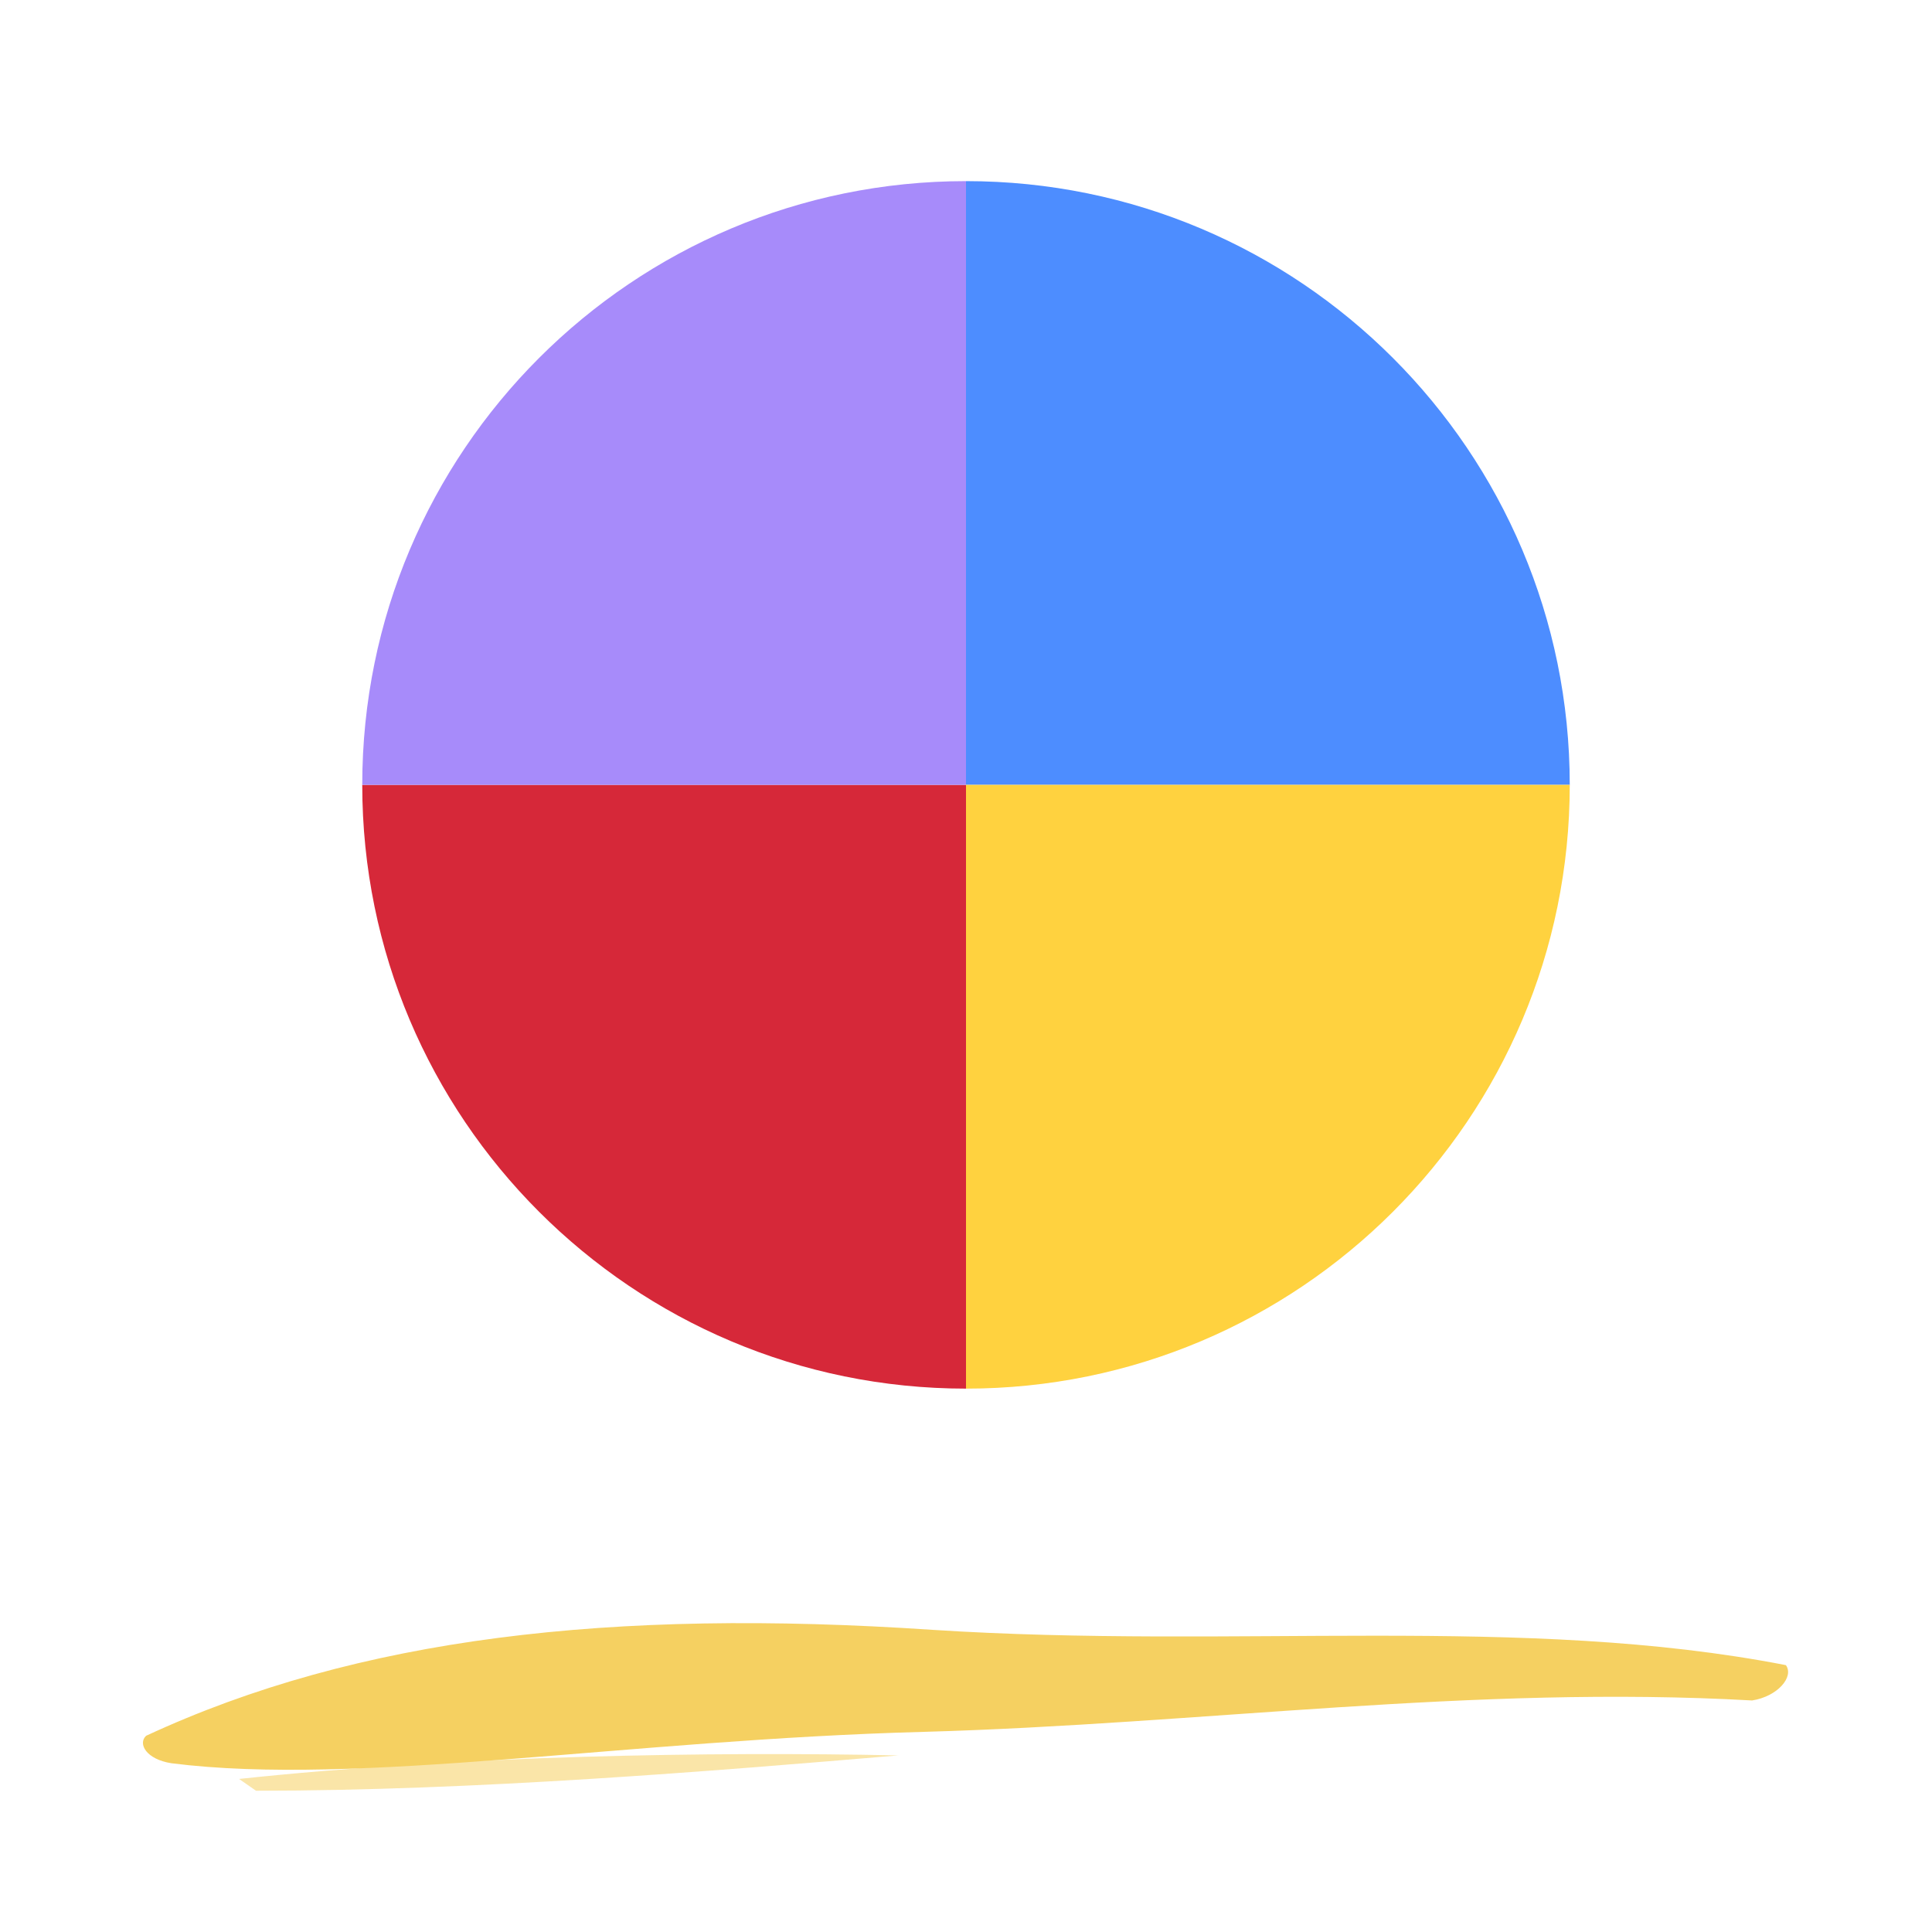
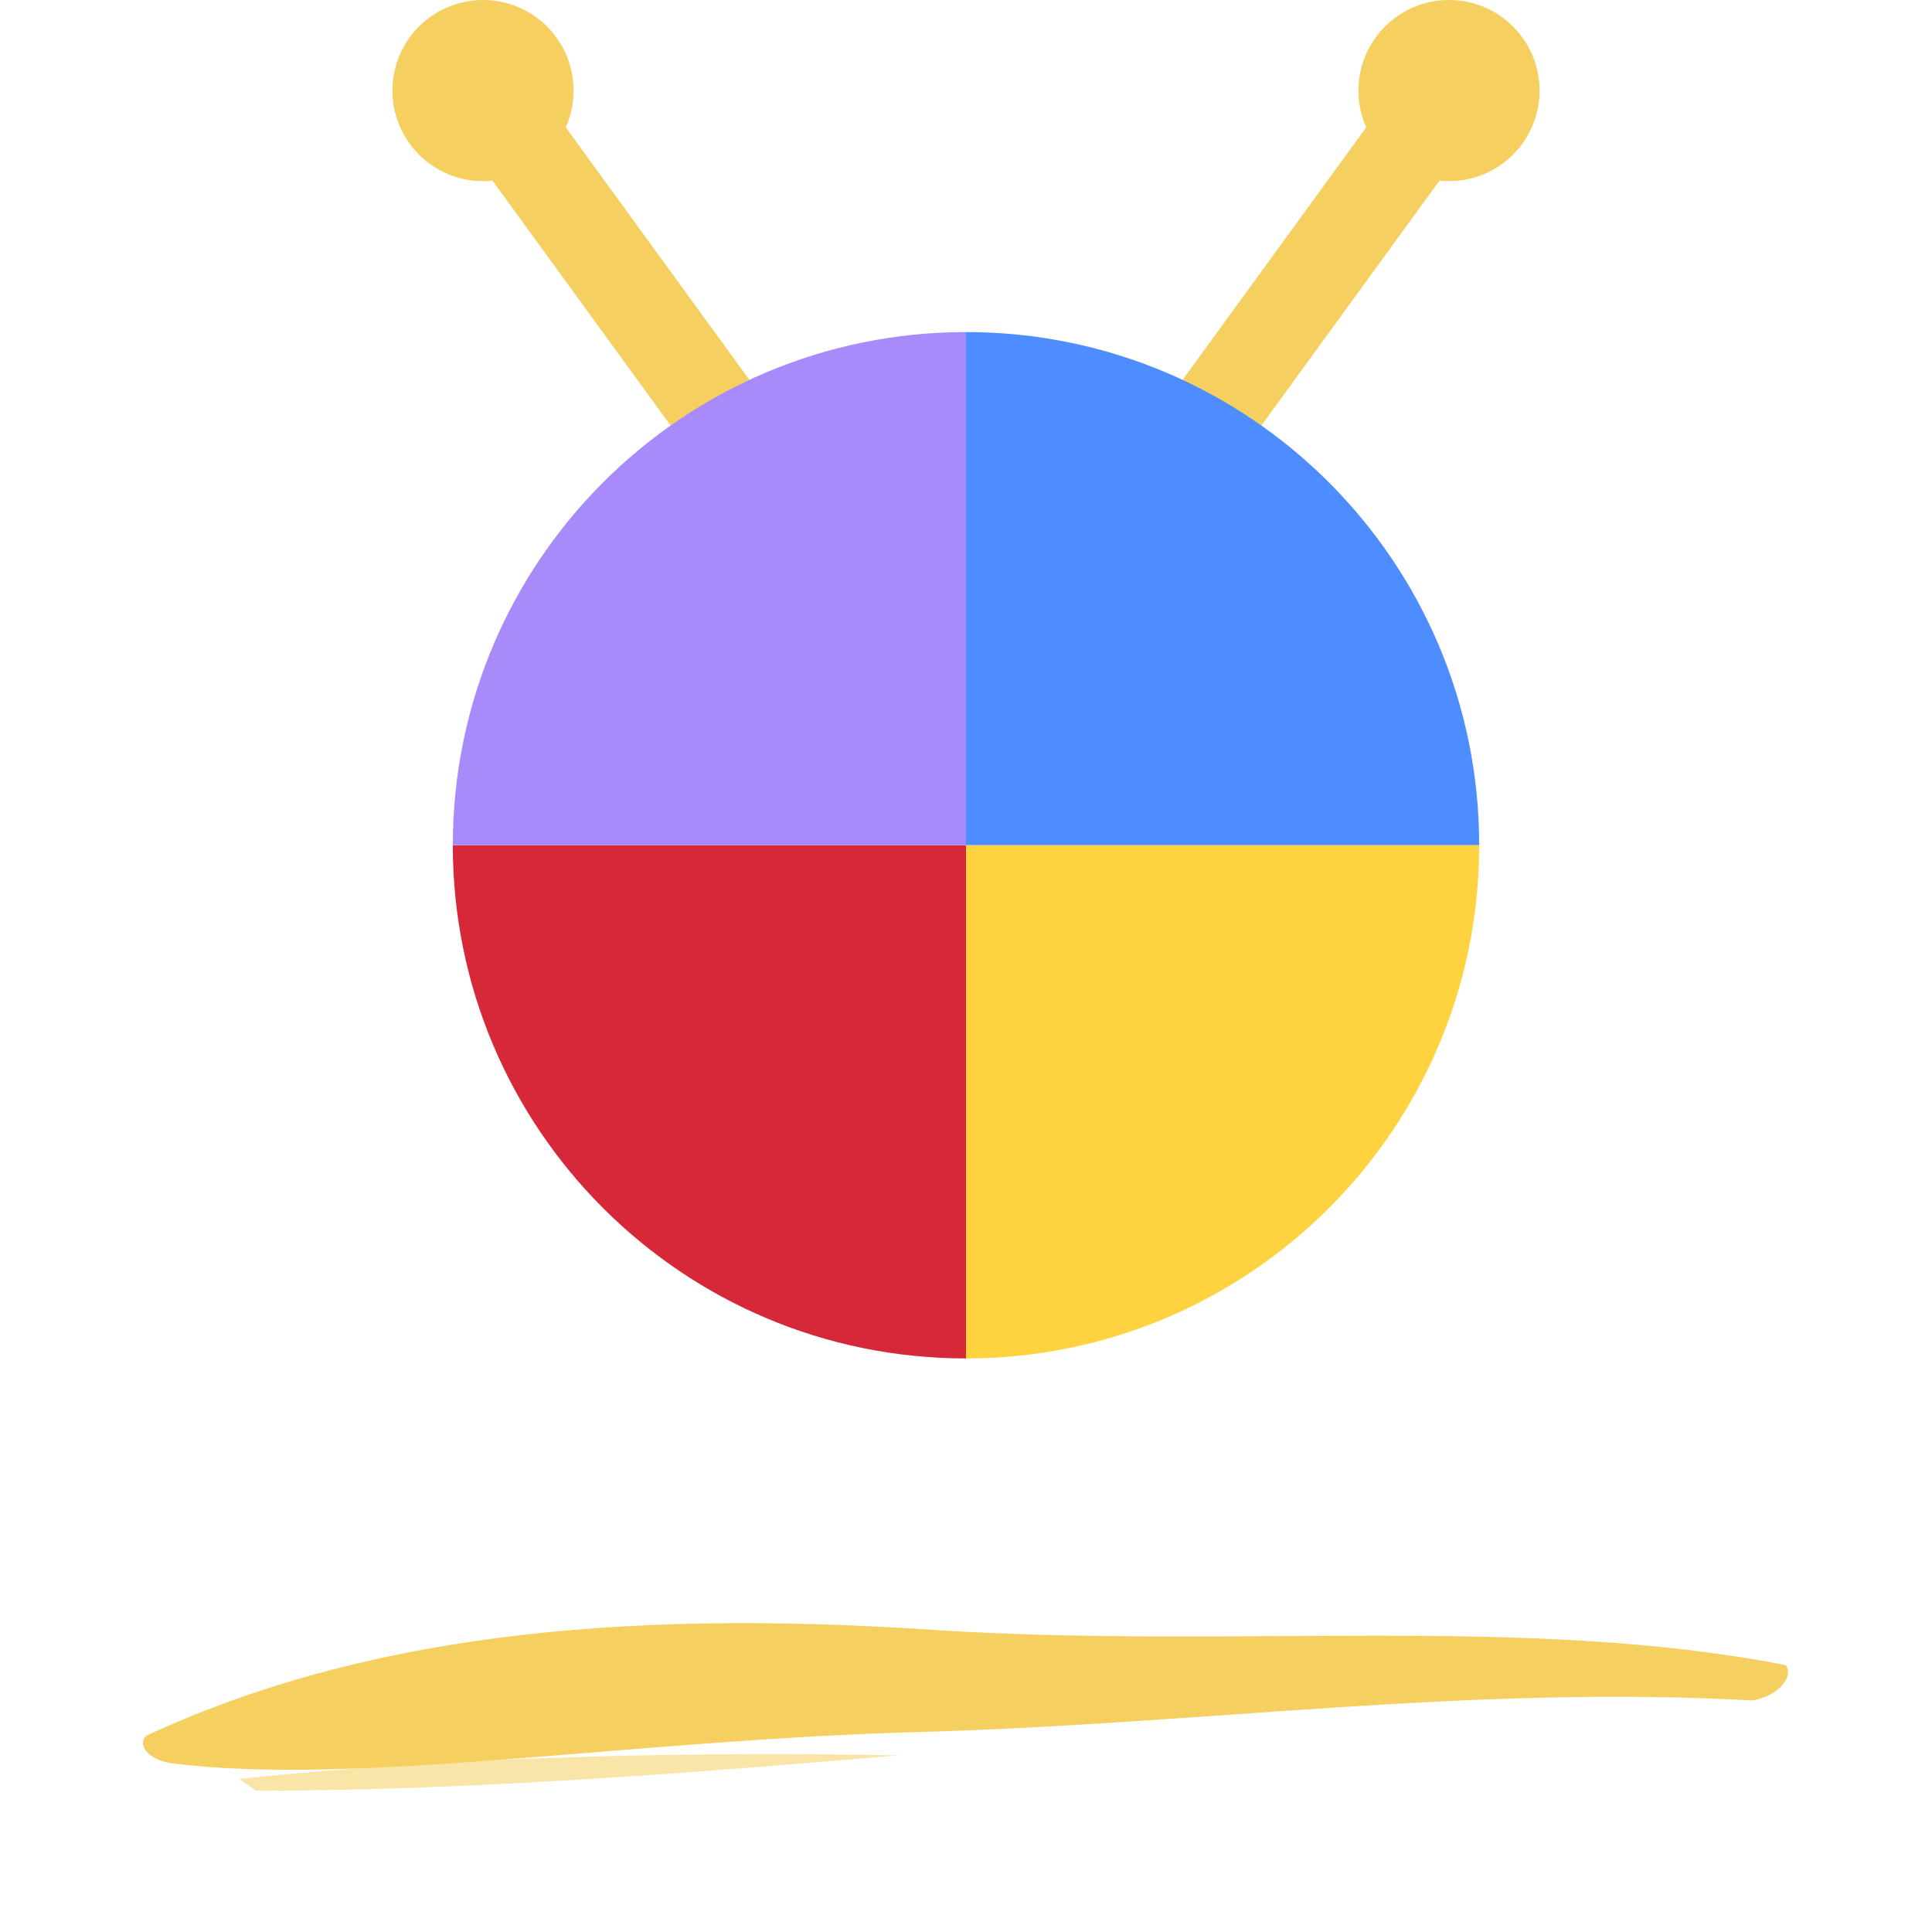
<svg xmlns="http://www.w3.org/2000/svg" viewBox="0 0 64 64">
-   <path d="M32 26 L32 6 A20 20 0 0 1 52 26 Z" fill="#4d8dff" />
-   <path d="M32 26 L52 26 A20 20 0 0 1 32 46 Z" fill="#ffd23f" />
-   <path d="M32 26 L32 46 A20 20 0 0 1 12 26 Z" fill="#d62839" />
-   <path d="M32 26 L12 26 A20 20 0 0 1 32 6 Z" fill="#a78bfa" />
+   <line x1="24" y1="14" x2="16" y2="3" stroke="#f5d061" stroke-width="3" stroke-linecap="round" />
+   <line x1="40" y1="14" x2="48" y2="3" stroke="#f5d061" stroke-width="3" stroke-linecap="round" />
+   <circle cx="16" cy="3" r="3" fill="#f5d061" />
+   <circle cx="48" cy="3" r="3" fill="#f5d061" />
+   <path d="M32 28 L32 11 A17 17 0 0 1 49 28 Z" fill="#4d8dff" />
+   <path d="M32 28 L49 28 A17 17 0 0 1 32 45 Z" fill="#ffd23f" />
+   <path d="M32 28 L32 45 A17 17 0 0 1 15 28 Z" fill="#d62839" />
+   <path d="M32 28 L15 28 A17 17 0 0 1 32 11 Z" fill="#a78bfa" />
  <g transform="translate(4,51) scale(0.28,0.65)">
    <path d="M3 10 C28 5 58 3.5 96 4.6 C132 5.6 166 3.8 197 6.4 C198 7 196 8 193 8.2 C160 7.4 128 9.4 95 9.8 C60 10.2 28 12.6 6 11.4 C3 11.2 2 10.4 3 10 Z" fill="#f5d061" />
    <path d="M14 12.2 C40 11 70 10.8 92 11 C70 11.8 42 12.8 16 12.8 Z" fill="#f5d061" opacity=".55" />
  </g>
</svg>
